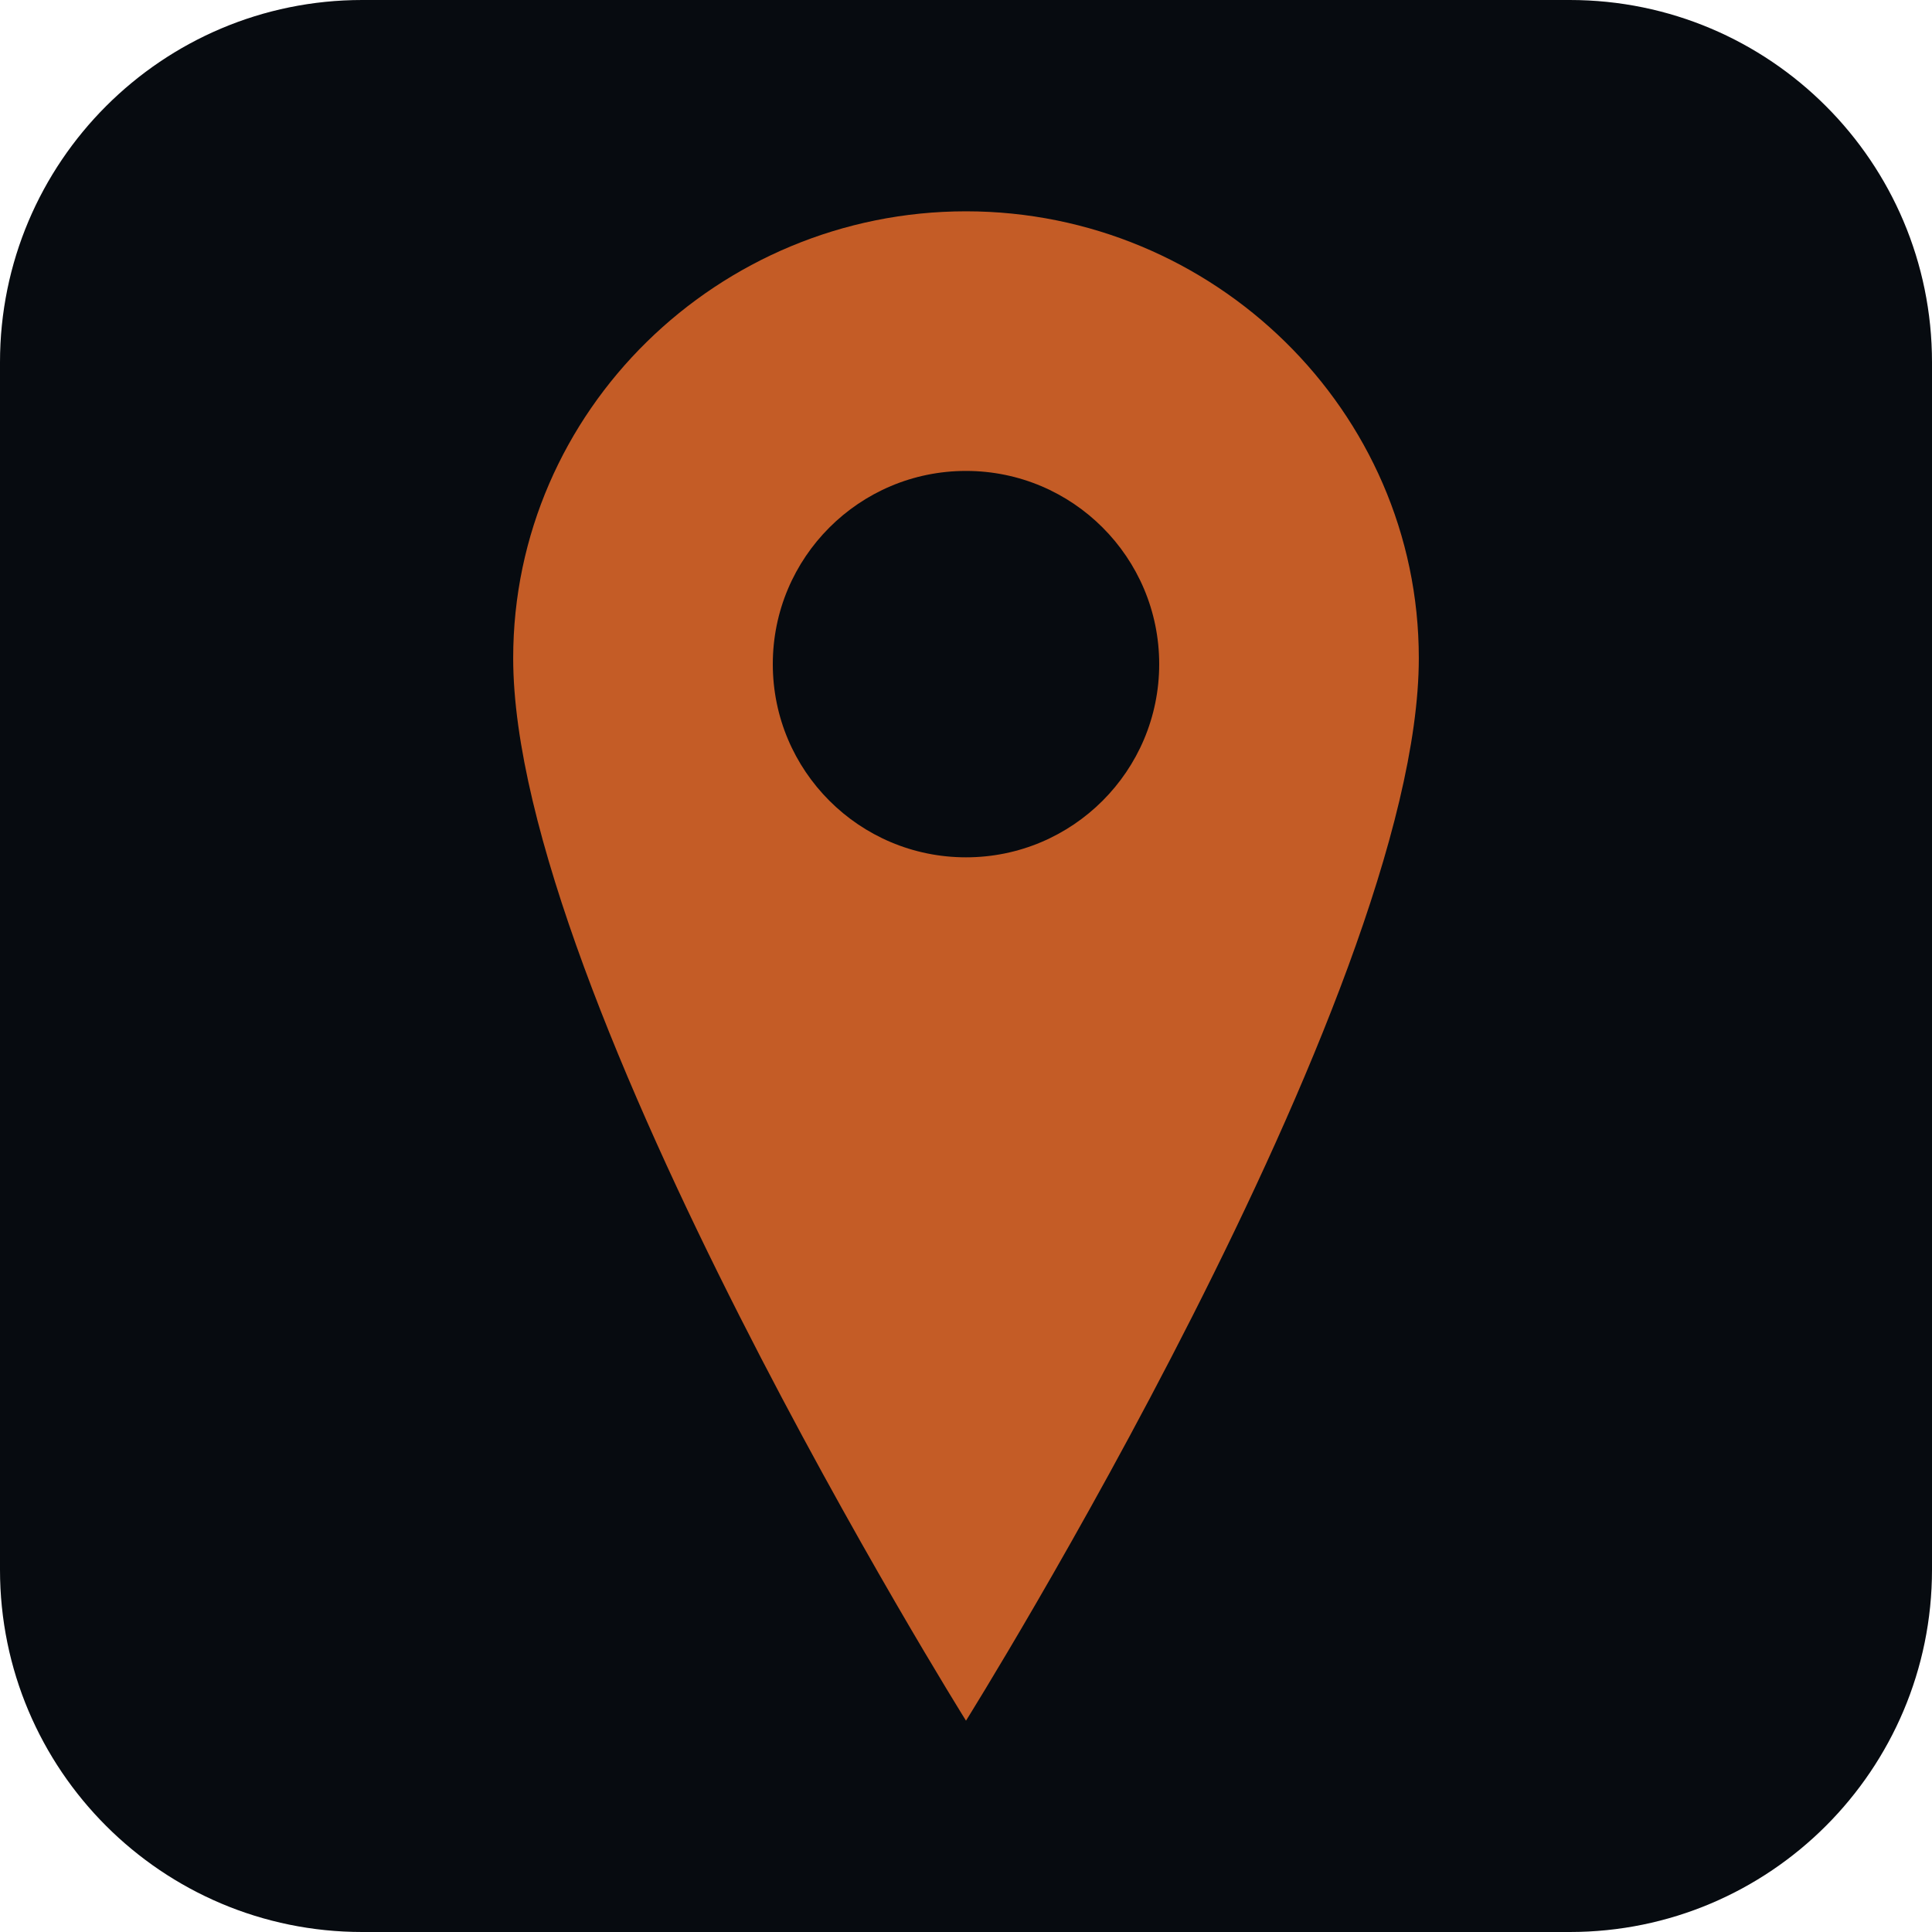
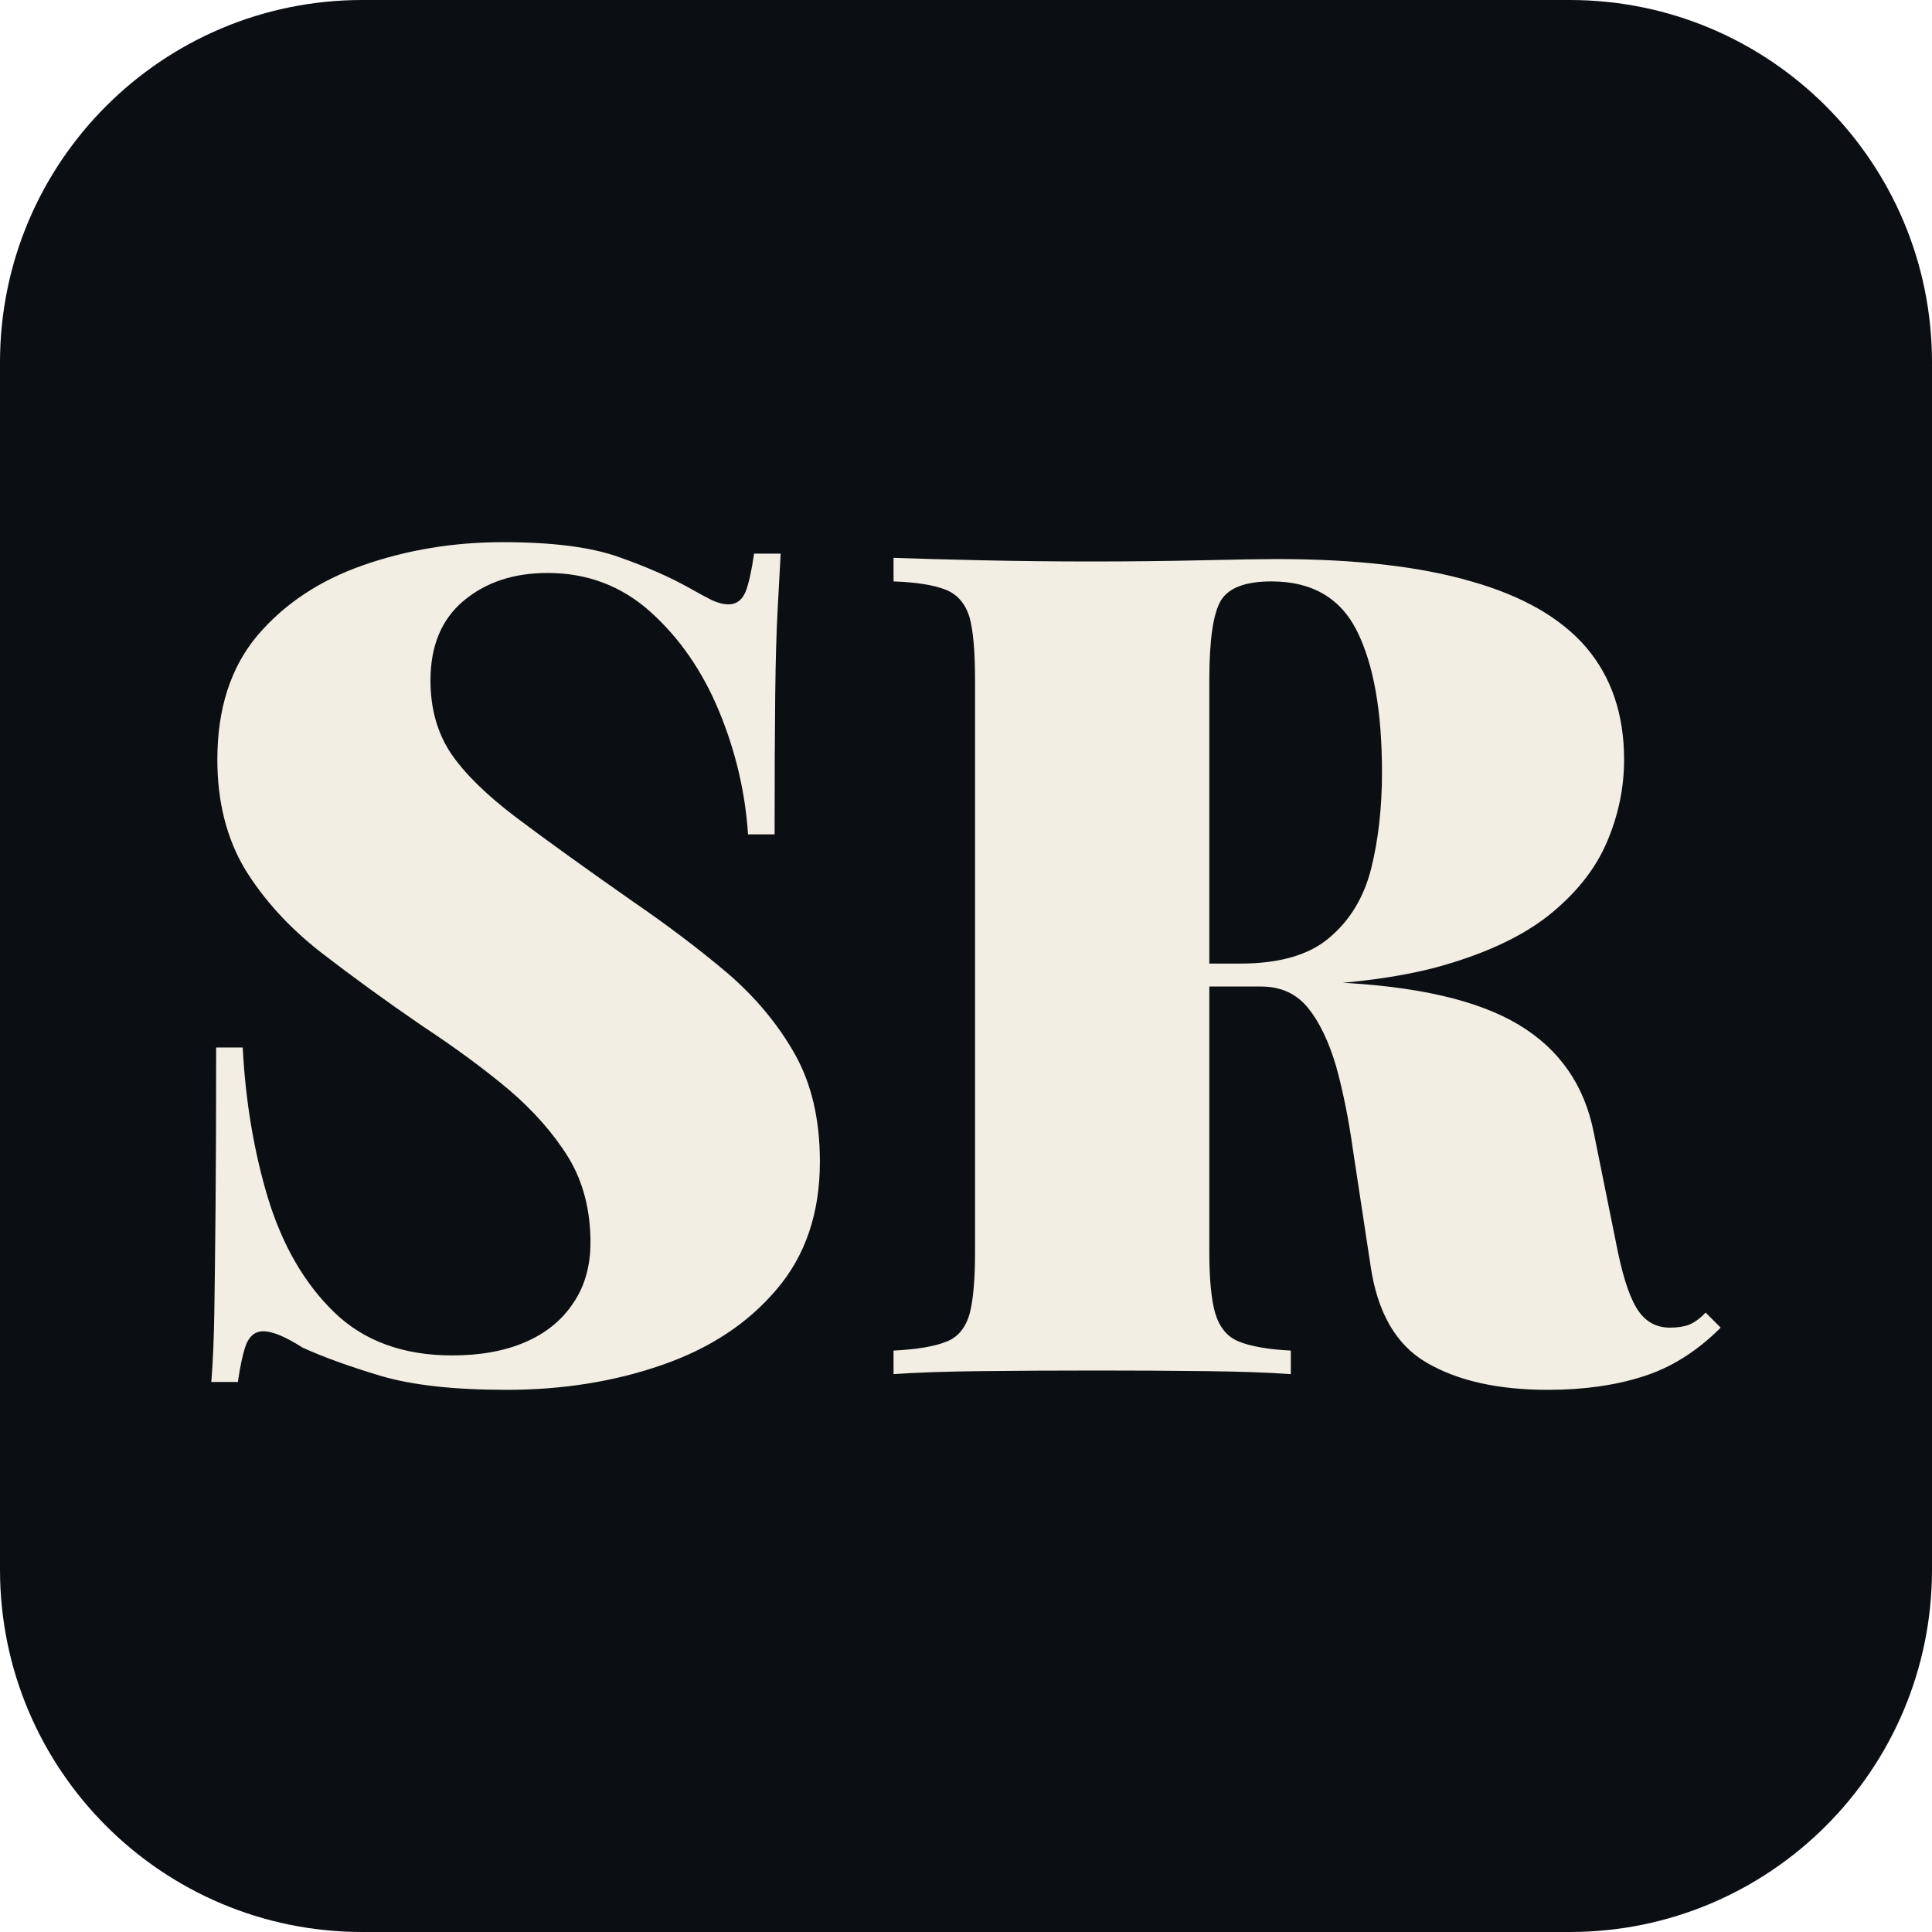
<svg xmlns="http://www.w3.org/2000/svg" viewBox="0 0 32 32">
-   <rect width="32" height="32" rx="6" fill="#070b10" />
-   <path fill="#c45c26" d="M16 3.5c-4.1 0-7.5 3.3-7.5 7.4 0 5.6 7.5 17.6 7.5 17.6s7.5-12 7.5-17.6c0-4.1-3.4-7.4-7.5-7.4z" />
-   <circle cx="16" cy="11" r="3.2" fill="#070b10" />
+   <rect width="32" height="32" rx="6" fill="#0b0f14" />
+   <path fill="#f3eee3" d="M8.33 8.98L8.33 8.98Q9.57 8.98 10.26 9.23Q10.94 9.47 11.42 9.74L11.42 9.74Q11.65 9.87 11.79 9.94Q11.94 10.01 12.07 10.01L12.07 10.01Q12.26 10.01 12.35 9.80Q12.43 9.59 12.49 9.17L12.49 9.17L12.93 9.17Q12.91 9.57 12.88 10.10Q12.85 10.64 12.84 11.52Q12.83 12.39 12.83 13.82L12.83 13.82L12.39 13.82Q12.32 12.77 11.91 11.78Q11.50 10.79 10.78 10.14Q10.06 9.49 9.07 9.49L9.07 9.49Q8.23 9.49 7.68 9.95Q7.13 10.41 7.13 11.27L7.13 11.27Q7.13 11.97 7.47 12.48Q7.81 12.98 8.55 13.54Q9.28 14.09 10.48 14.93L10.48 14.93Q11.34 15.52 12.04 16.11Q12.74 16.71 13.16 17.45Q13.58 18.19 13.58 19.24L13.58 19.24Q13.58 20.52 12.86 21.36Q12.15 22.20 10.96 22.61Q9.78 23.02 8.39 23.02L8.39 23.02Q7.09 23.02 6.31 22.79Q5.54 22.56 5.01 22.32L5.01 22.32Q4.59 22.05 4.36 22.05L4.36 22.05Q4.17 22.05 4.08 22.26Q4.00 22.47 3.94 22.89L3.94 22.89L3.50 22.89Q3.54 22.39 3.55 21.73Q3.56 21.08 3.57 20.03Q3.58 18.98 3.58 17.35L3.58 17.35L4.02 17.35Q4.09 18.69 4.44 19.85Q4.80 21.02 5.53 21.73Q6.27 22.45 7.49 22.45L7.49 22.45Q8.19 22.45 8.70 22.23Q9.21 22.01 9.49 21.59Q9.78 21.17 9.78 20.58L9.78 20.58Q9.78 19.78 9.42 19.18Q9.05 18.58 8.43 18.05Q7.81 17.53 6.99 16.99L6.99 16.99Q6.10 16.38 5.31 15.77Q4.53 15.16 4.06 14.40Q3.60 13.63 3.60 12.58L3.60 12.58Q3.60 11.32 4.26 10.53Q4.93 9.74 6.02 9.36Q7.11 8.98 8.33 8.98ZM14.80 9.63L14.80 9.24Q15.35 9.26 16.26 9.28Q17.16 9.30 18.08 9.30L18.08 9.30Q19.03 9.30 19.91 9.28Q20.79 9.26 21.15 9.26L21.15 9.26Q23.10 9.26 24.37 9.63Q25.64 9.99 26.27 10.72Q26.90 11.46 26.90 12.58L26.90 12.58Q26.90 13.29 26.61 13.96Q26.32 14.63 25.64 15.17Q24.95 15.71 23.76 16.03Q22.56 16.34 20.73 16.34L20.73 16.34L18.90 16.34L18.90 15.96L20.54 15.96Q21.52 15.96 22.02 15.53Q22.53 15.10 22.71 14.39Q22.89 13.67 22.89 12.79L22.89 12.79Q22.89 11.29 22.48 10.46Q22.07 9.63 21.06 9.63L21.06 9.63Q20.41 9.63 20.22 9.95Q20.03 10.27 20.03 11.27L20.03 11.27L20.03 20.73Q20.03 21.42 20.13 21.76Q20.24 22.11 20.52 22.22Q20.81 22.34 21.38 22.37L21.38 22.37L21.38 22.76Q20.83 22.72 19.96 22.71Q19.09 22.70 18.19 22.70L18.19 22.70Q17.16 22.70 16.26 22.71Q15.35 22.72 14.80 22.76L14.80 22.76L14.80 22.37Q15.39 22.34 15.68 22.22Q15.96 22.11 16.06 21.76Q16.15 21.42 16.15 20.73L16.15 20.73L16.15 11.27Q16.15 10.56 16.06 10.23Q15.96 9.89 15.67 9.77Q15.37 9.65 14.80 9.63L14.80 9.63ZM18.82 16.34L18.79 16.02Q19.47 16.04 20.08 16.10Q20.69 16.15 21.21 16.20Q21.73 16.25 22.09 16.27L22.09 16.27Q24.13 16.36 25.15 16.97Q26.17 17.58 26.40 18.77L26.40 18.77L26.80 20.75Q26.95 21.46 27.15 21.73Q27.34 21.99 27.66 21.99L27.66 21.99Q27.85 21.99 27.98 21.94Q28.12 21.88 28.25 21.74L28.25 21.74L28.50 21.99Q27.91 22.58 27.21 22.80Q26.52 23.02 25.64 23.02L25.64 23.02Q24.40 23.02 23.63 22.57Q22.87 22.13 22.70 20.96L22.70 20.96L22.41 19.05Q22.30 18.27 22.13 17.66Q21.95 17.05 21.67 16.70Q21.38 16.34 20.89 16.34L20.89 16.34L18.82 16.34Z" />
</svg>
